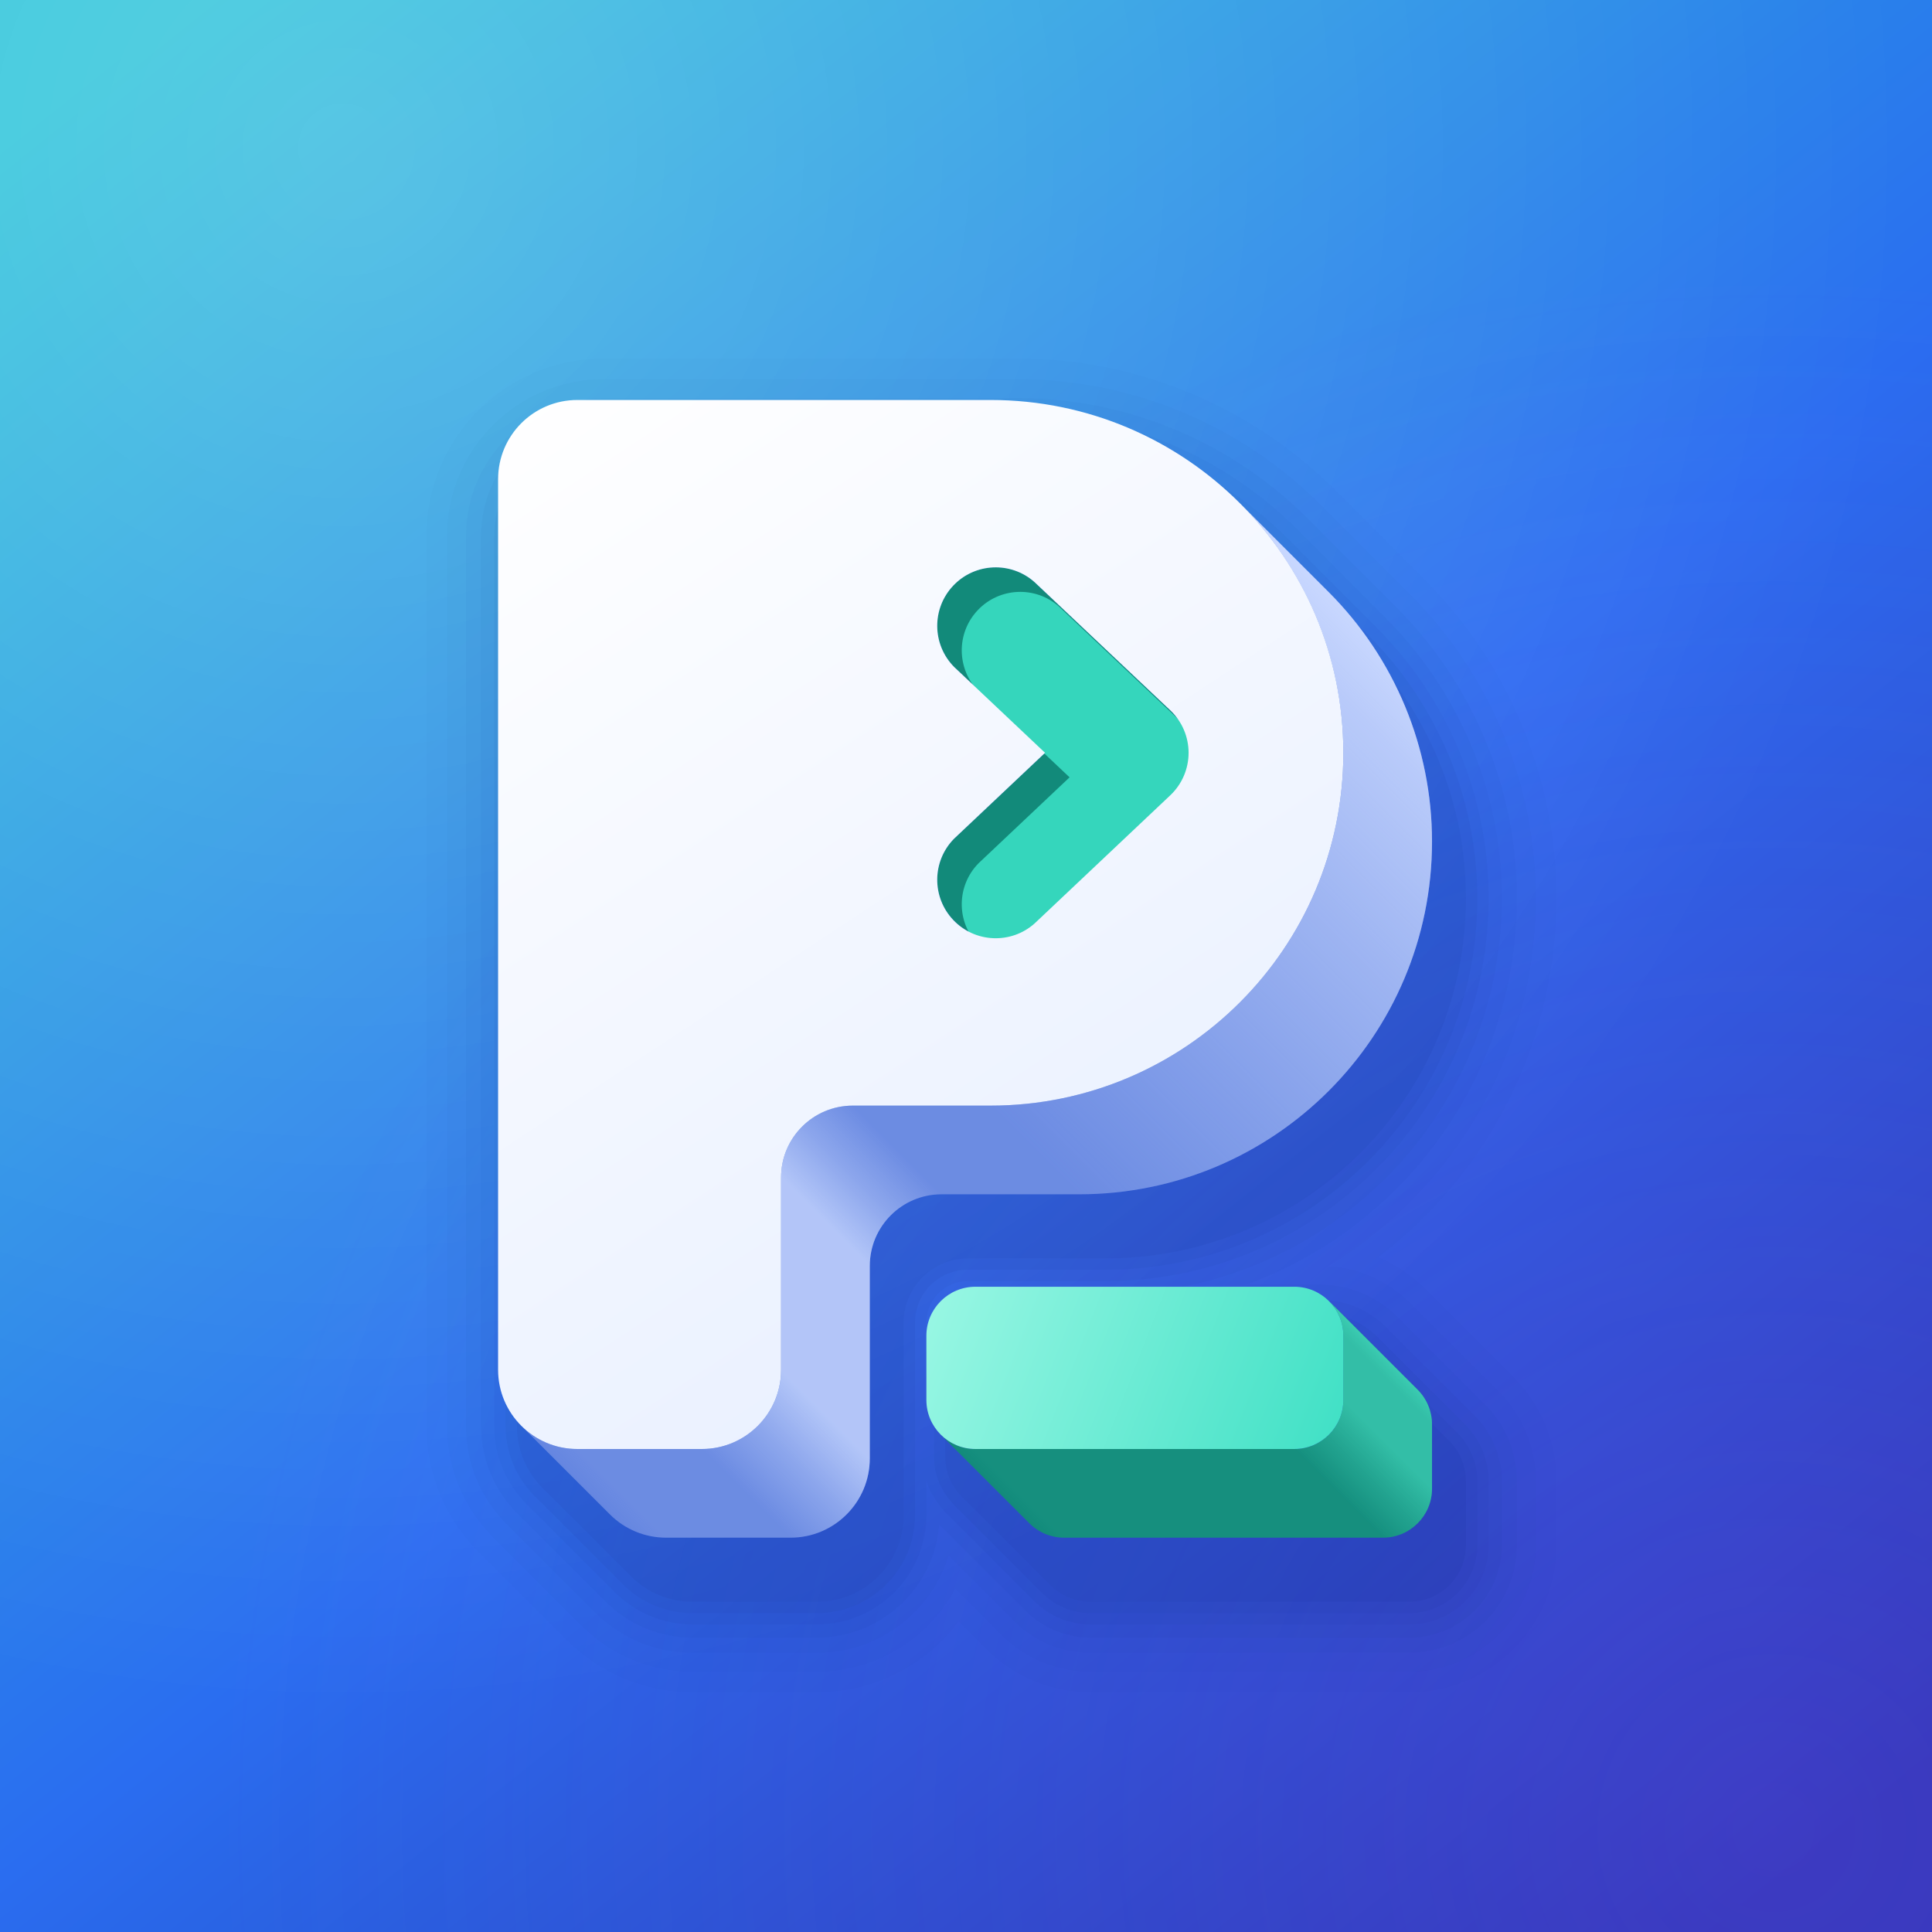
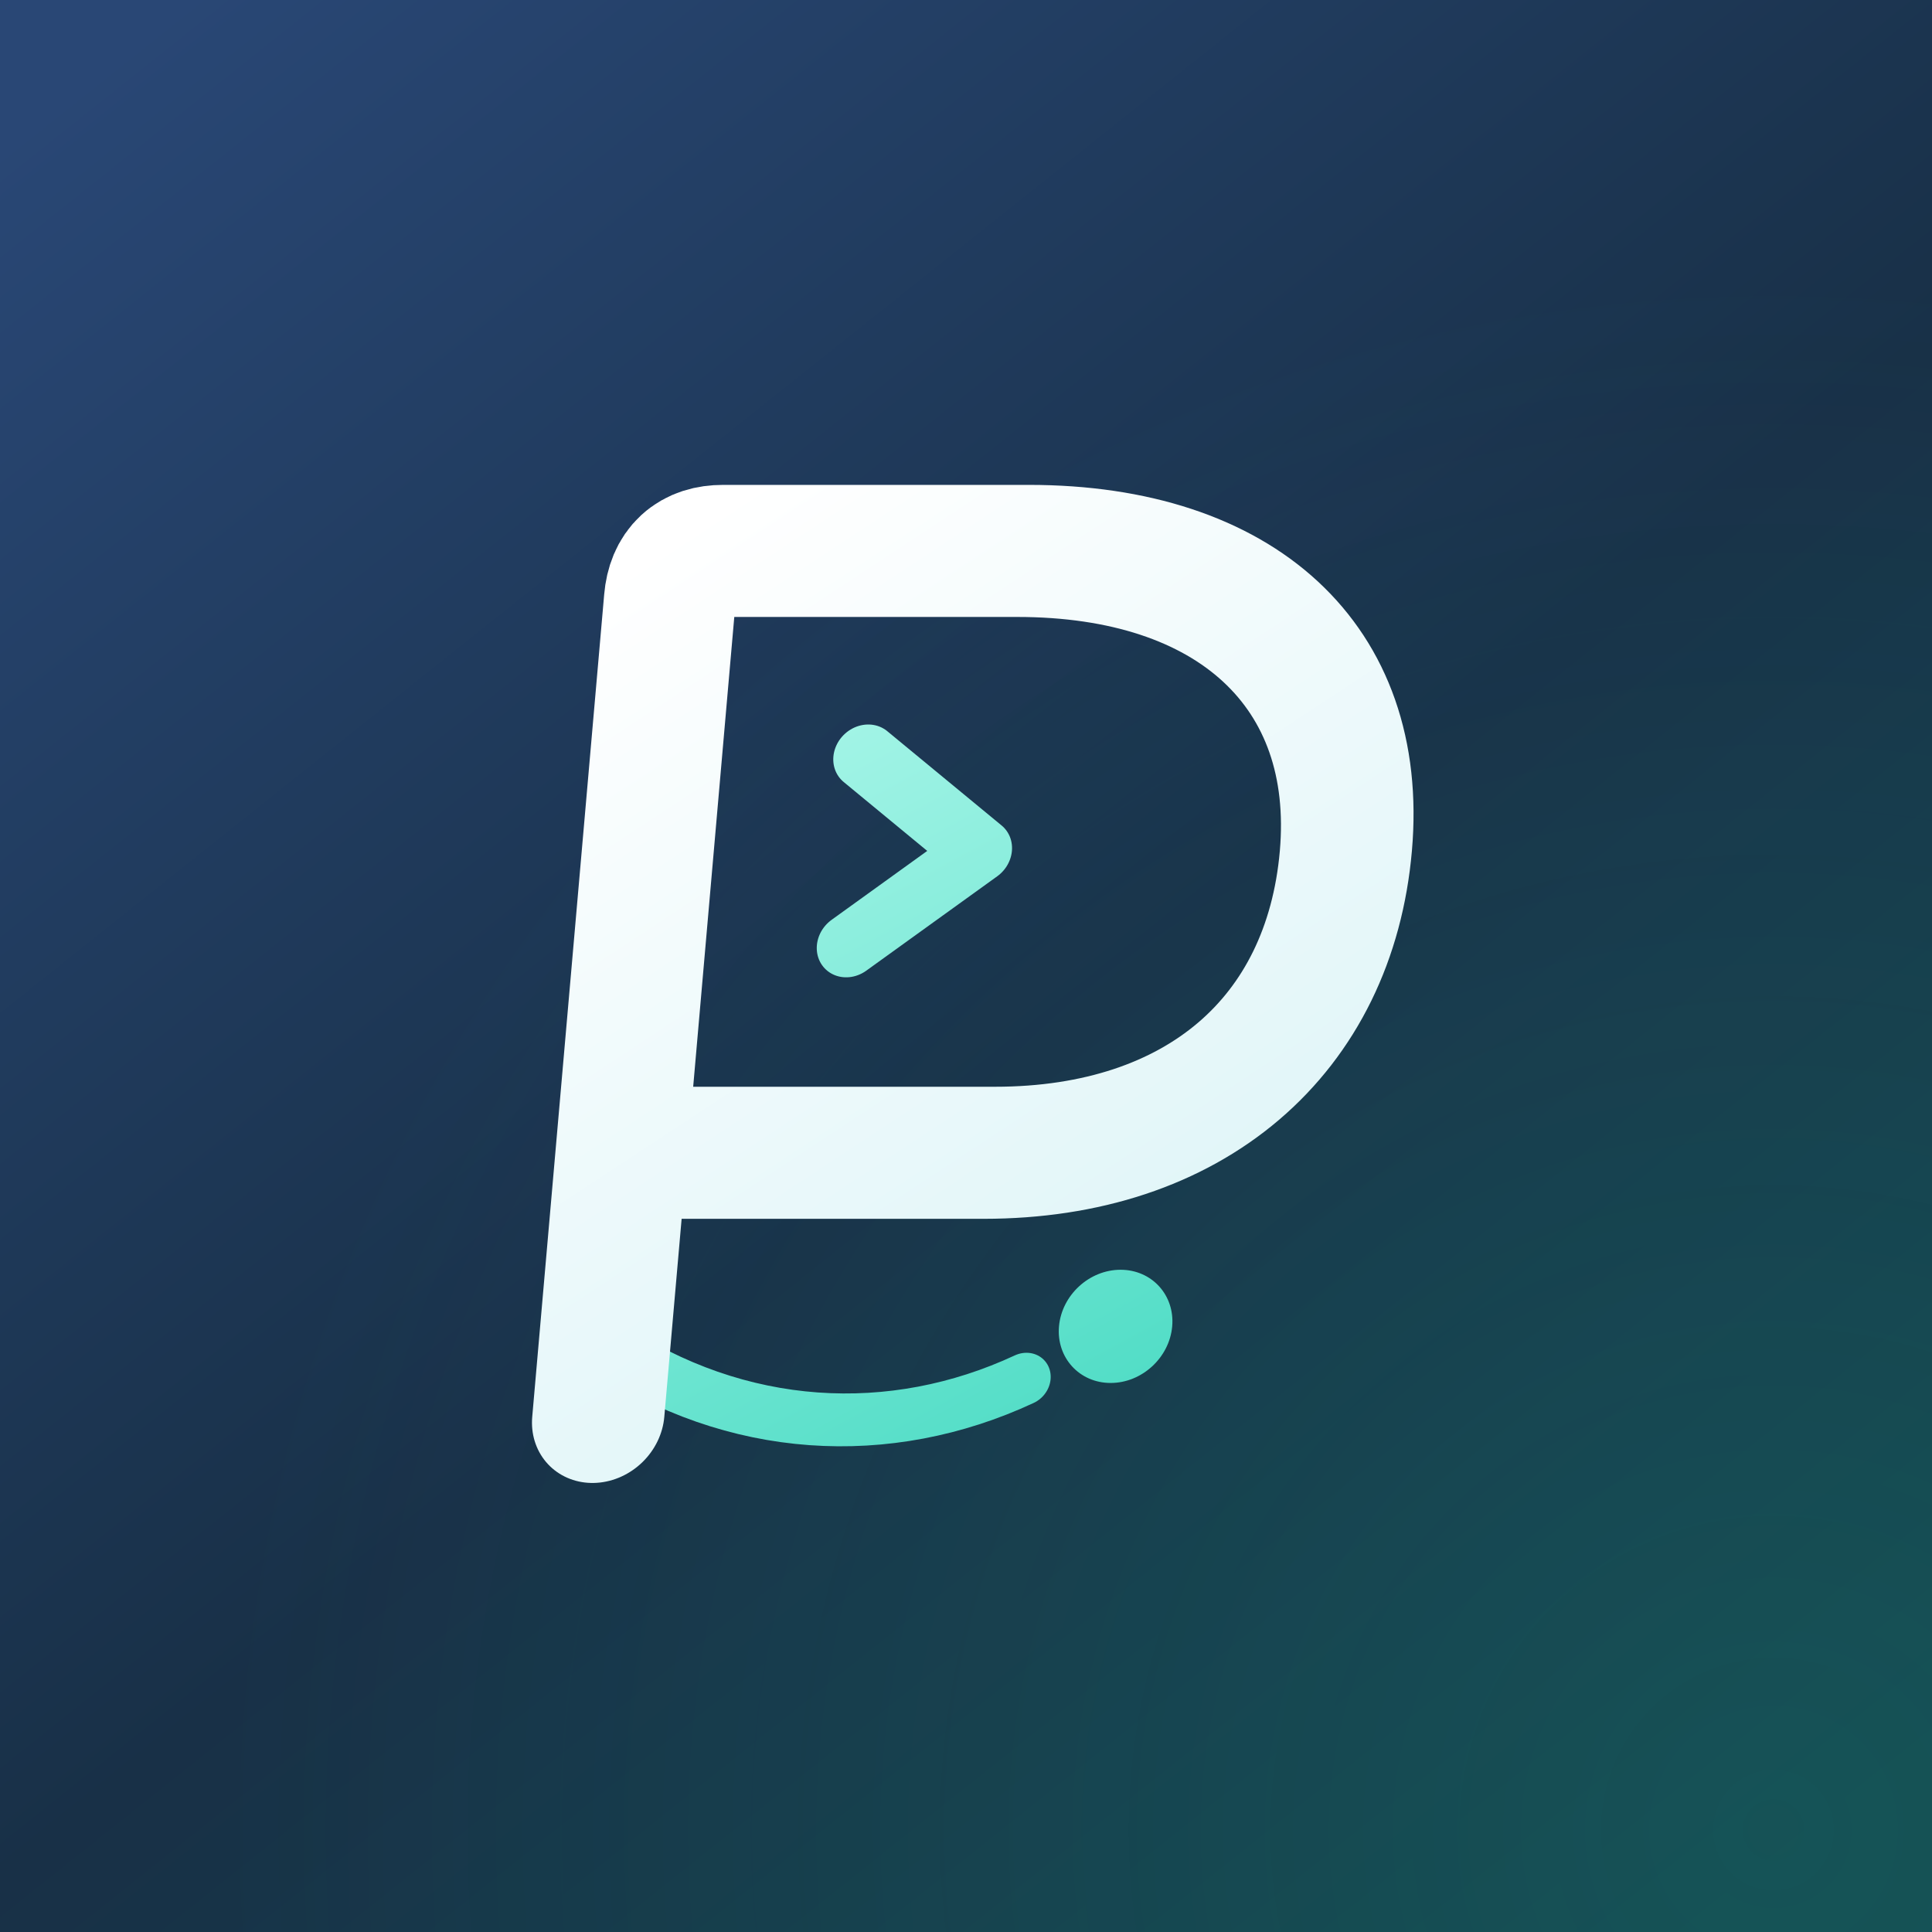
<svg xmlns="http://www.w3.org/2000/svg" width="1024" height="1024" viewBox="0 0 1024 1024">
  <defs>
    <linearGradient id="surface" x1="96" y1="0" x2="912" y2="1024" gradientUnits="userSpaceOnUse">
-       <stop stop-color="#27c2d9" />
-       <stop offset=".55" stop-color="#2a6df0" />
-       <stop offset="1" stop-color="#2333a8" />
+       <stop stop-color="#294775" />
+       <stop offset=".55" stop-color="#183047" />
+       <stop offset="1" stop-color="#12444a" />
    </linearGradient>
    <radialGradient id="tide" cx="940" cy="970" r="830" gradientUnits="userSpaceOnUse">
-       <stop stop-color="#7a4dff" stop-opacity=".3" />
-       <stop offset="1" stop-color="#7a4dff" stop-opacity="0" />
+       <stop stop-color="#2bbcac" stop-opacity=".13" />
+       <stop offset="1" stop-color="#2bbcac" stop-opacity="0" />
    </radialGradient>
-     <radialGradient id="sheen" cx=".18" cy=".08" r=".8">
-       <stop stop-color="#fff" stop-opacity=".22" />
-       <stop offset="1" stop-color="#fff" stop-opacity="0" />
-     </radialGradient>
-     <linearGradient id="ink" x1="264" y1="212" x2="630" y2="768" gradientUnits="userSpaceOnUse">
+     <linearGradient id="ink" x1="356" y1="270" x2="670" y2="720" gradientUnits="userSpaceOnUse">
      <stop stop-color="#ffffff" />
-       <stop offset="1" stop-color="#e6eeff" />
+       <stop offset="1" stop-color="#dcf4f7" />
    </linearGradient>
-     <linearGradient id="signal" x1="491" y1="682" x2="712" y2="768" gradientUnits="userSpaceOnUse">
-       <stop stop-color="#9af7e4" />
-       <stop offset="1" stop-color="#3fe0c5" />
+     <linearGradient id="signal" x1="424" y1="390" x2="630" y2="751" gradientUnits="userSpaceOnUse">
+       <stop stop-color="#a2f4e6" />
+       <stop offset="1" stop-color="#4edcc5" />
    </linearGradient>
-     <linearGradient id="ink-lit" x1="707" y1="317" x2="272" y2="752" gradientUnits="userSpaceOnUse">
-       <stop stop-color="#c9d8ff" stop-opacity=".99" />
-       <stop offset=".054" stop-color="#c9d8ff" stop-opacity=".84" />
-       <stop offset=".199" stop-color="#c9d8ff" stop-opacity=".57" />
-       <stop offset=".356" stop-color="#c9d8ff" stop-opacity=".32" />
-       <stop offset=".518" stop-color="#c9d8ff" stop-opacity=".08" />
-       <stop offset=".602" stop-color="#c9d8ff" stop-opacity=".08" />
-       <stop offset=".646" stop-color="#c9d8ff" stop-opacity=".4" />
-       <stop offset=".69" stop-color="#c9d8ff" stop-opacity=".78" />
-       <stop offset=".807" stop-color="#c9d8ff" stop-opacity=".78" />
-       <stop offset=".855" stop-color="#c9d8ff" stop-opacity=".4" />
-       <stop offset=".903" stop-color="#c9d8ff" stop-opacity=".08" />
-       <stop offset=".979" stop-color="#c9d8ff" stop-opacity=".08" />
-       <stop offset="1" stop-color="#c9d8ff" stop-opacity=".01" />
-     </linearGradient>
-     <linearGradient id="signal-lit" x1="694" y1="679" x2="556" y2="817" gradientUnits="userSpaceOnUse">
-       <stop stop-color="#3ccdb3" stop-opacity=".99" />
-       <stop offset=".013" stop-color="#3ccdb3" stop-opacity=".9" />
-       <stop offset=".04" stop-color="#3ccdb3" stop-opacity=".78" />
-       <stop offset=".163" stop-color="#3ccdb3" stop-opacity=".78" />
-       <stop offset=".257" stop-color="#3ccdb3" stop-opacity=".4" />
-       <stop offset=".351" stop-color="#3ccdb3" stop-opacity=".08" />
-       <stop offset=".964" stop-color="#3ccdb3" stop-opacity=".08" />
-       <stop offset="1" stop-color="#3ccdb3" stop-opacity=".01" />
-     </linearGradient>
-     <g id="solid">
-       <path id="p-side" d="M657.2 266.8A187 187 0 0 1 712 399A187 187 0 0 1 525 586L452 586A38 38 0 0 0 414 624L414 726A42 42 0 0 1 372 768L306 768A42 42 0 0 1 276.3 755.7L323.3 802.7A42 42 0 0 0 353 815L419 815A42 42 0 0 0 461 773L461 671A38 38 0 0 1 499 633L572 633A187 187 0 0 0 759 446A187 187 0 0 0 704.2 313.8Z" />
-       <path id="p-face" fill-rule="evenodd" d="M306 212L525 212A187 187 0 0 1 712 399A187 187 0 0 1 525 586L452 586A38 38 0 0 0 414 624L414 726A42 42 0 0 1 372 768L306 768A42 42 0 0 1 264 726L264 254A42 42 0 0 1 306 212ZM548.3 308.5A31 31 0 0 0 505.7 353.5L553.9 399L505.7 444.5A31 31 0 0 0 548.3 489.5L620.3 421.5A31 31 0 0 0 620.3 376.5L548.3 308.5Z" />
-       <path id="prompt" d="M548.3 308.5L620.3 376.5A31 31 0 0 1 620.3 421.5L548.3 489.5A31 31 0 0 1 505.7 444.5L553.9 399L505.7 353.5A31 31 0 0 1 548.3 308.5Z" />
-       <path id="cursor-side" d="M704.4 689.6A26 26 0 0 1 712 708L712 742A26 26 0 0 1 686 768L517 768A26 26 0 0 1 498.6 760.4L545.6 807.4A26 26 0 0 0 564 815L733 815A26 26 0 0 0 759 789L759 755A26 26 0 0 0 751.4 736.6Z" />
-       <path id="cursor-face" d="M517 682L686 682A26 26 0 0 1 712 708L712 742A26 26 0 0 1 686 768L517 768A26 26 0 0 1 491 742L491 708A26 26 0 0 1 517 682Z" />
-     </g>
  </defs>
  <g id="background">
    <path fill="url(#surface)" d="M0 0h1024v1024H0z" />
    <path fill="url(#tide)" d="M0 0h1024v1024H0z" />
-     <path fill="url(#sheen)" d="M0 0h1024v1024H0z" />
  </g>
-   <g id="mark">
-     <g id="shade" transform="translate(14 30)" fill="#0a1c66" stroke="#0a1c66" stroke-linejoin="round">
-       <g opacity=".05">
-         <use href="#solid" stroke-width="8" />
-       </g>
-       <g opacity=".045">
-         <use href="#solid" stroke-width="20" />
-       </g>
-       <g opacity=".04">
-         <use href="#solid" stroke-width="32" />
-       </g>
-       <g opacity=".035">
-         <use href="#solid" stroke-width="46" />
-       </g>
-       <g opacity=".03">
-         <use href="#solid" stroke-width="62" />
-       </g>
-       <g opacity=".02">
-         <use href="#solid" stroke-width="82" />
-       </g>
-       <g opacity=".015">
-         <use href="#solid" stroke-width="104" />
-       </g>
-     </g>
-     <use href="#p-side" fill="#6485e0" />
-     <use href="#p-side" fill="url(#ink-lit)" />
-     <use href="#cursor-side" fill="#128a7a" />
-     <use href="#cursor-side" fill="url(#signal-lit)" />
-     <use href="#prompt" fill="#128a7a" />
-     <use href="#prompt" fill="#35d6bc" transform="translate(13 13)" />
-     <use href="#p-face" fill="url(#ink)" />
-     <use href="#cursor-face" fill="url(#signal)" />
+   <g id="mark" transform="translate(512 512) skewX(-5) translate(-512 -512)" fill="none" stroke-linecap="round" stroke-linejoin="round">
+     <path d="M338 713c74 47 156 51 224 18" stroke="url(#signal)" stroke-width="28" />
+     <path d="M338 751V315q0-23 23-23h162c113 0 185 61 185 159s-66 160-175 160H338" stroke="url(#ink)" stroke-width="70" />
+     <path d="m449 401 65 50-65 50" stroke="url(#signal)" stroke-width="34" />
+     <circle cx="608" cy="703" r="30" fill="url(#signal)" />
  </g>
</svg>
